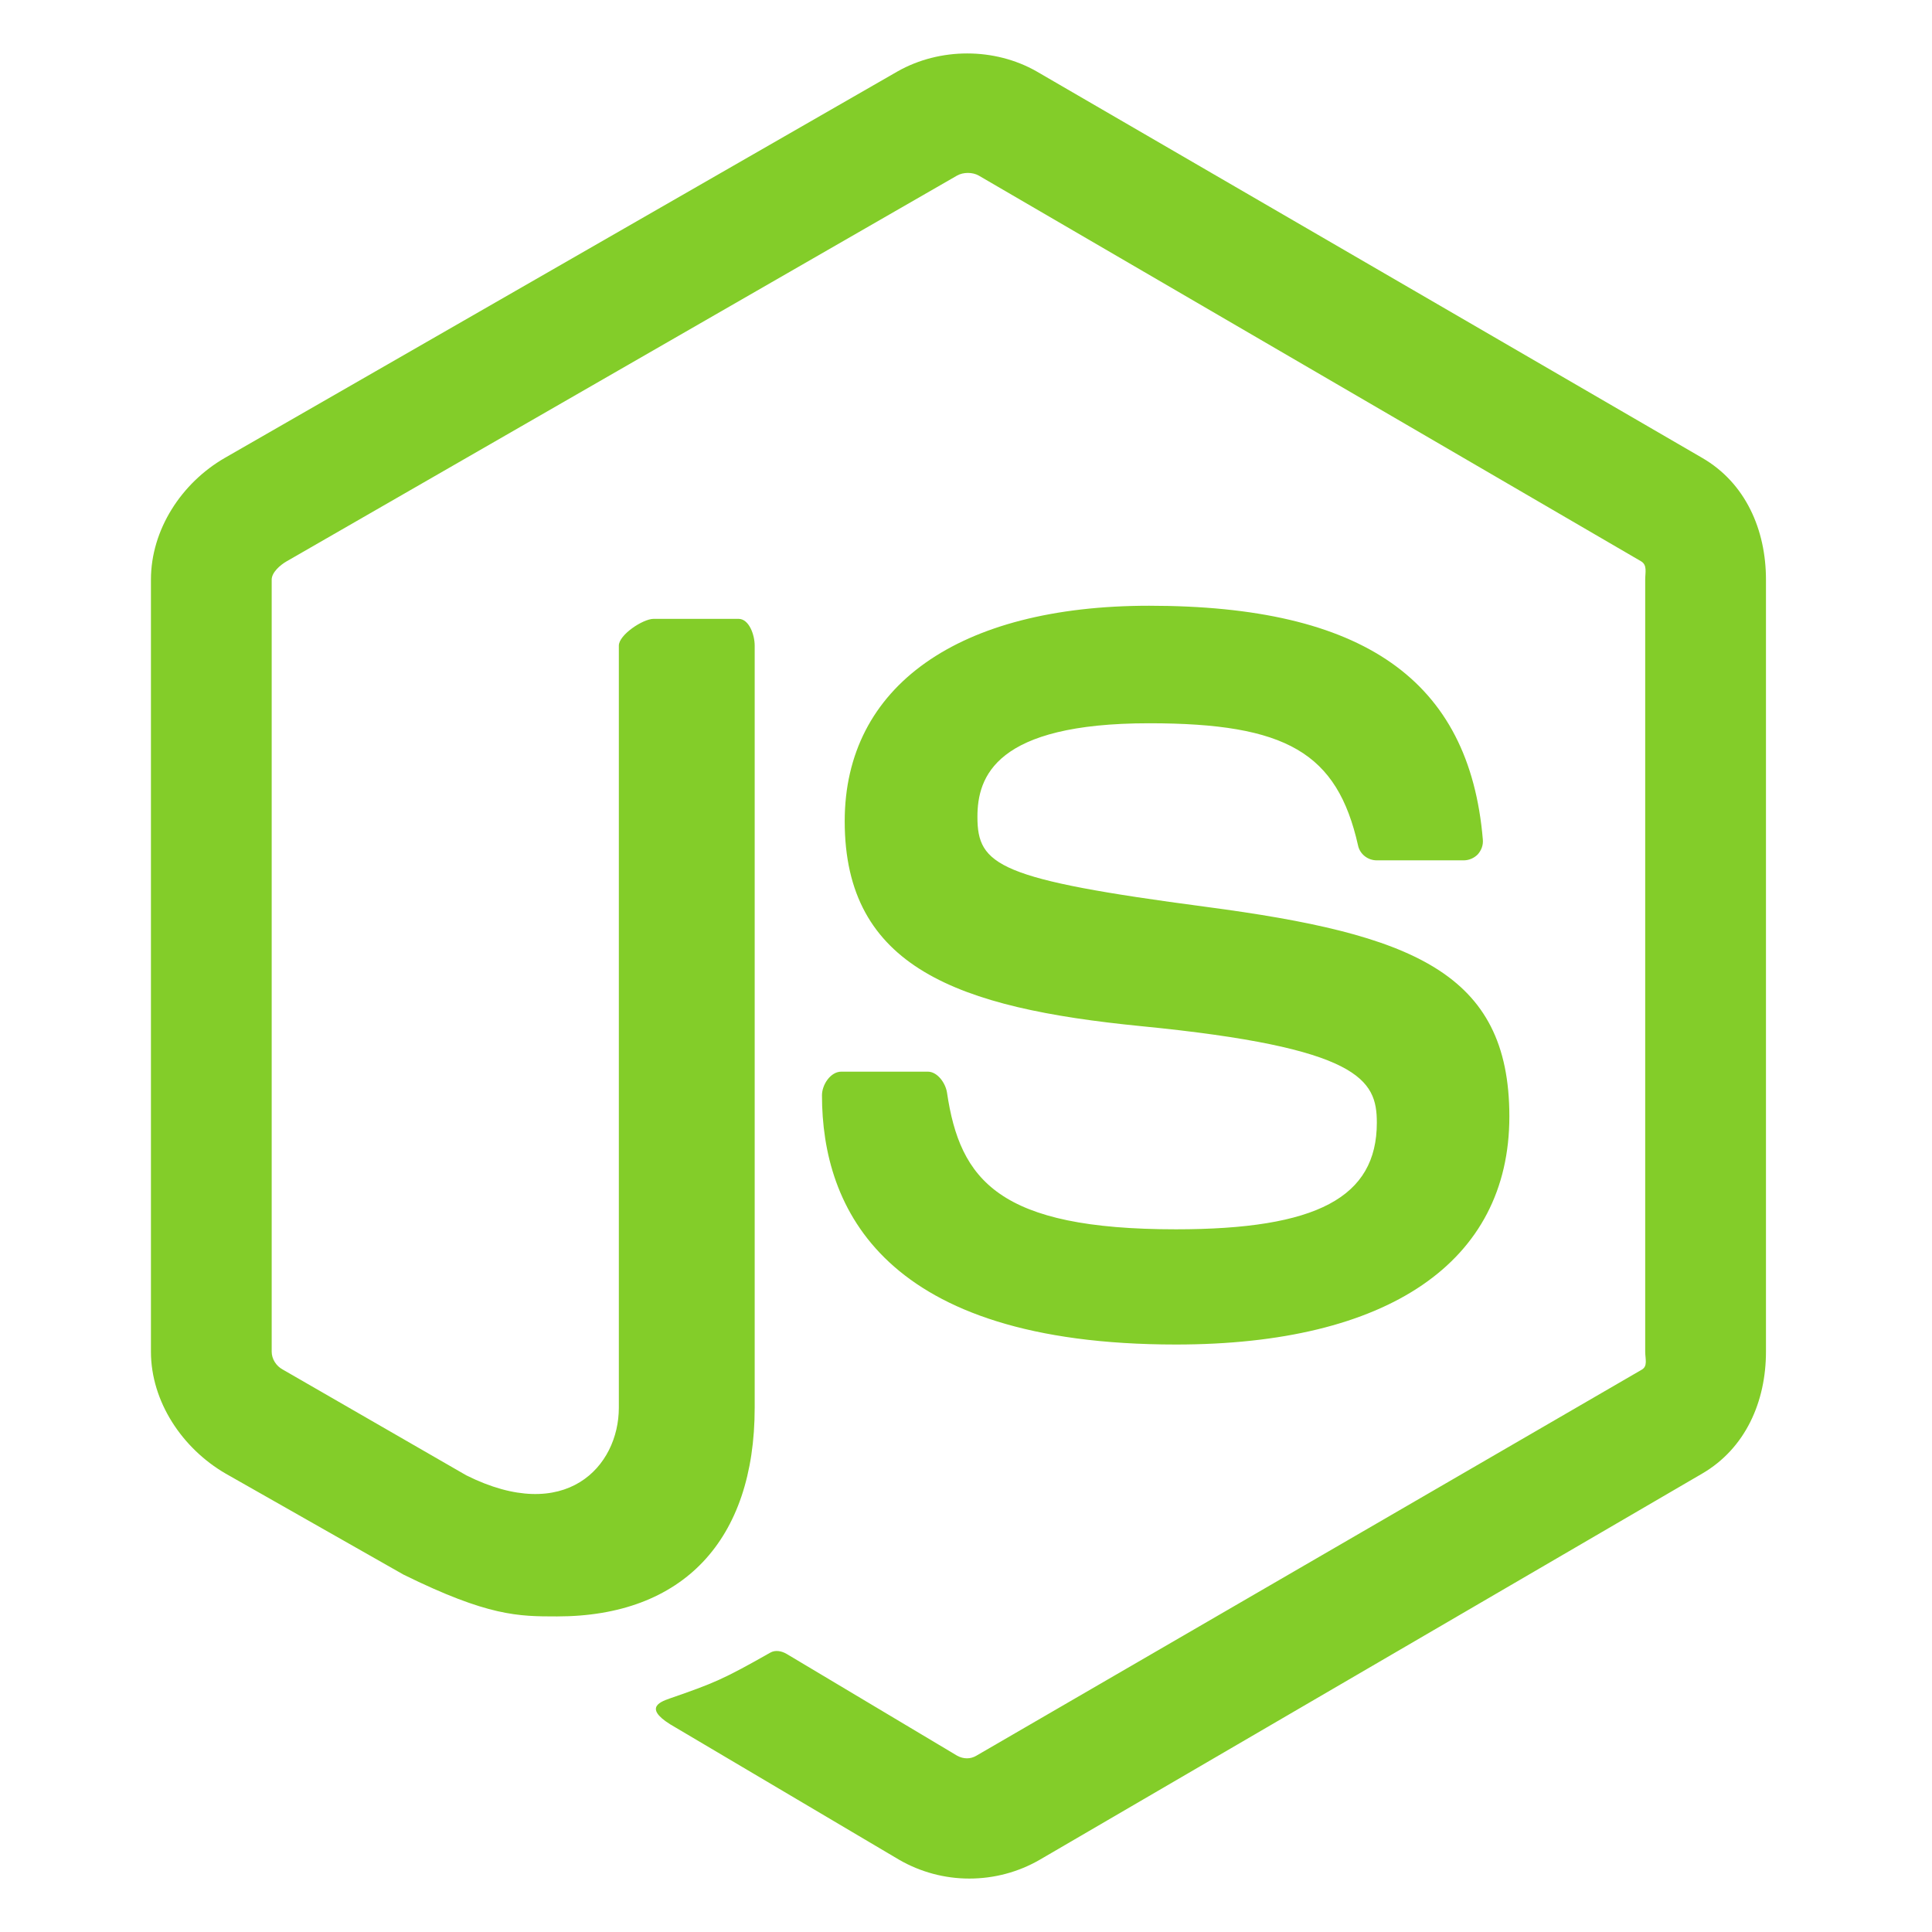
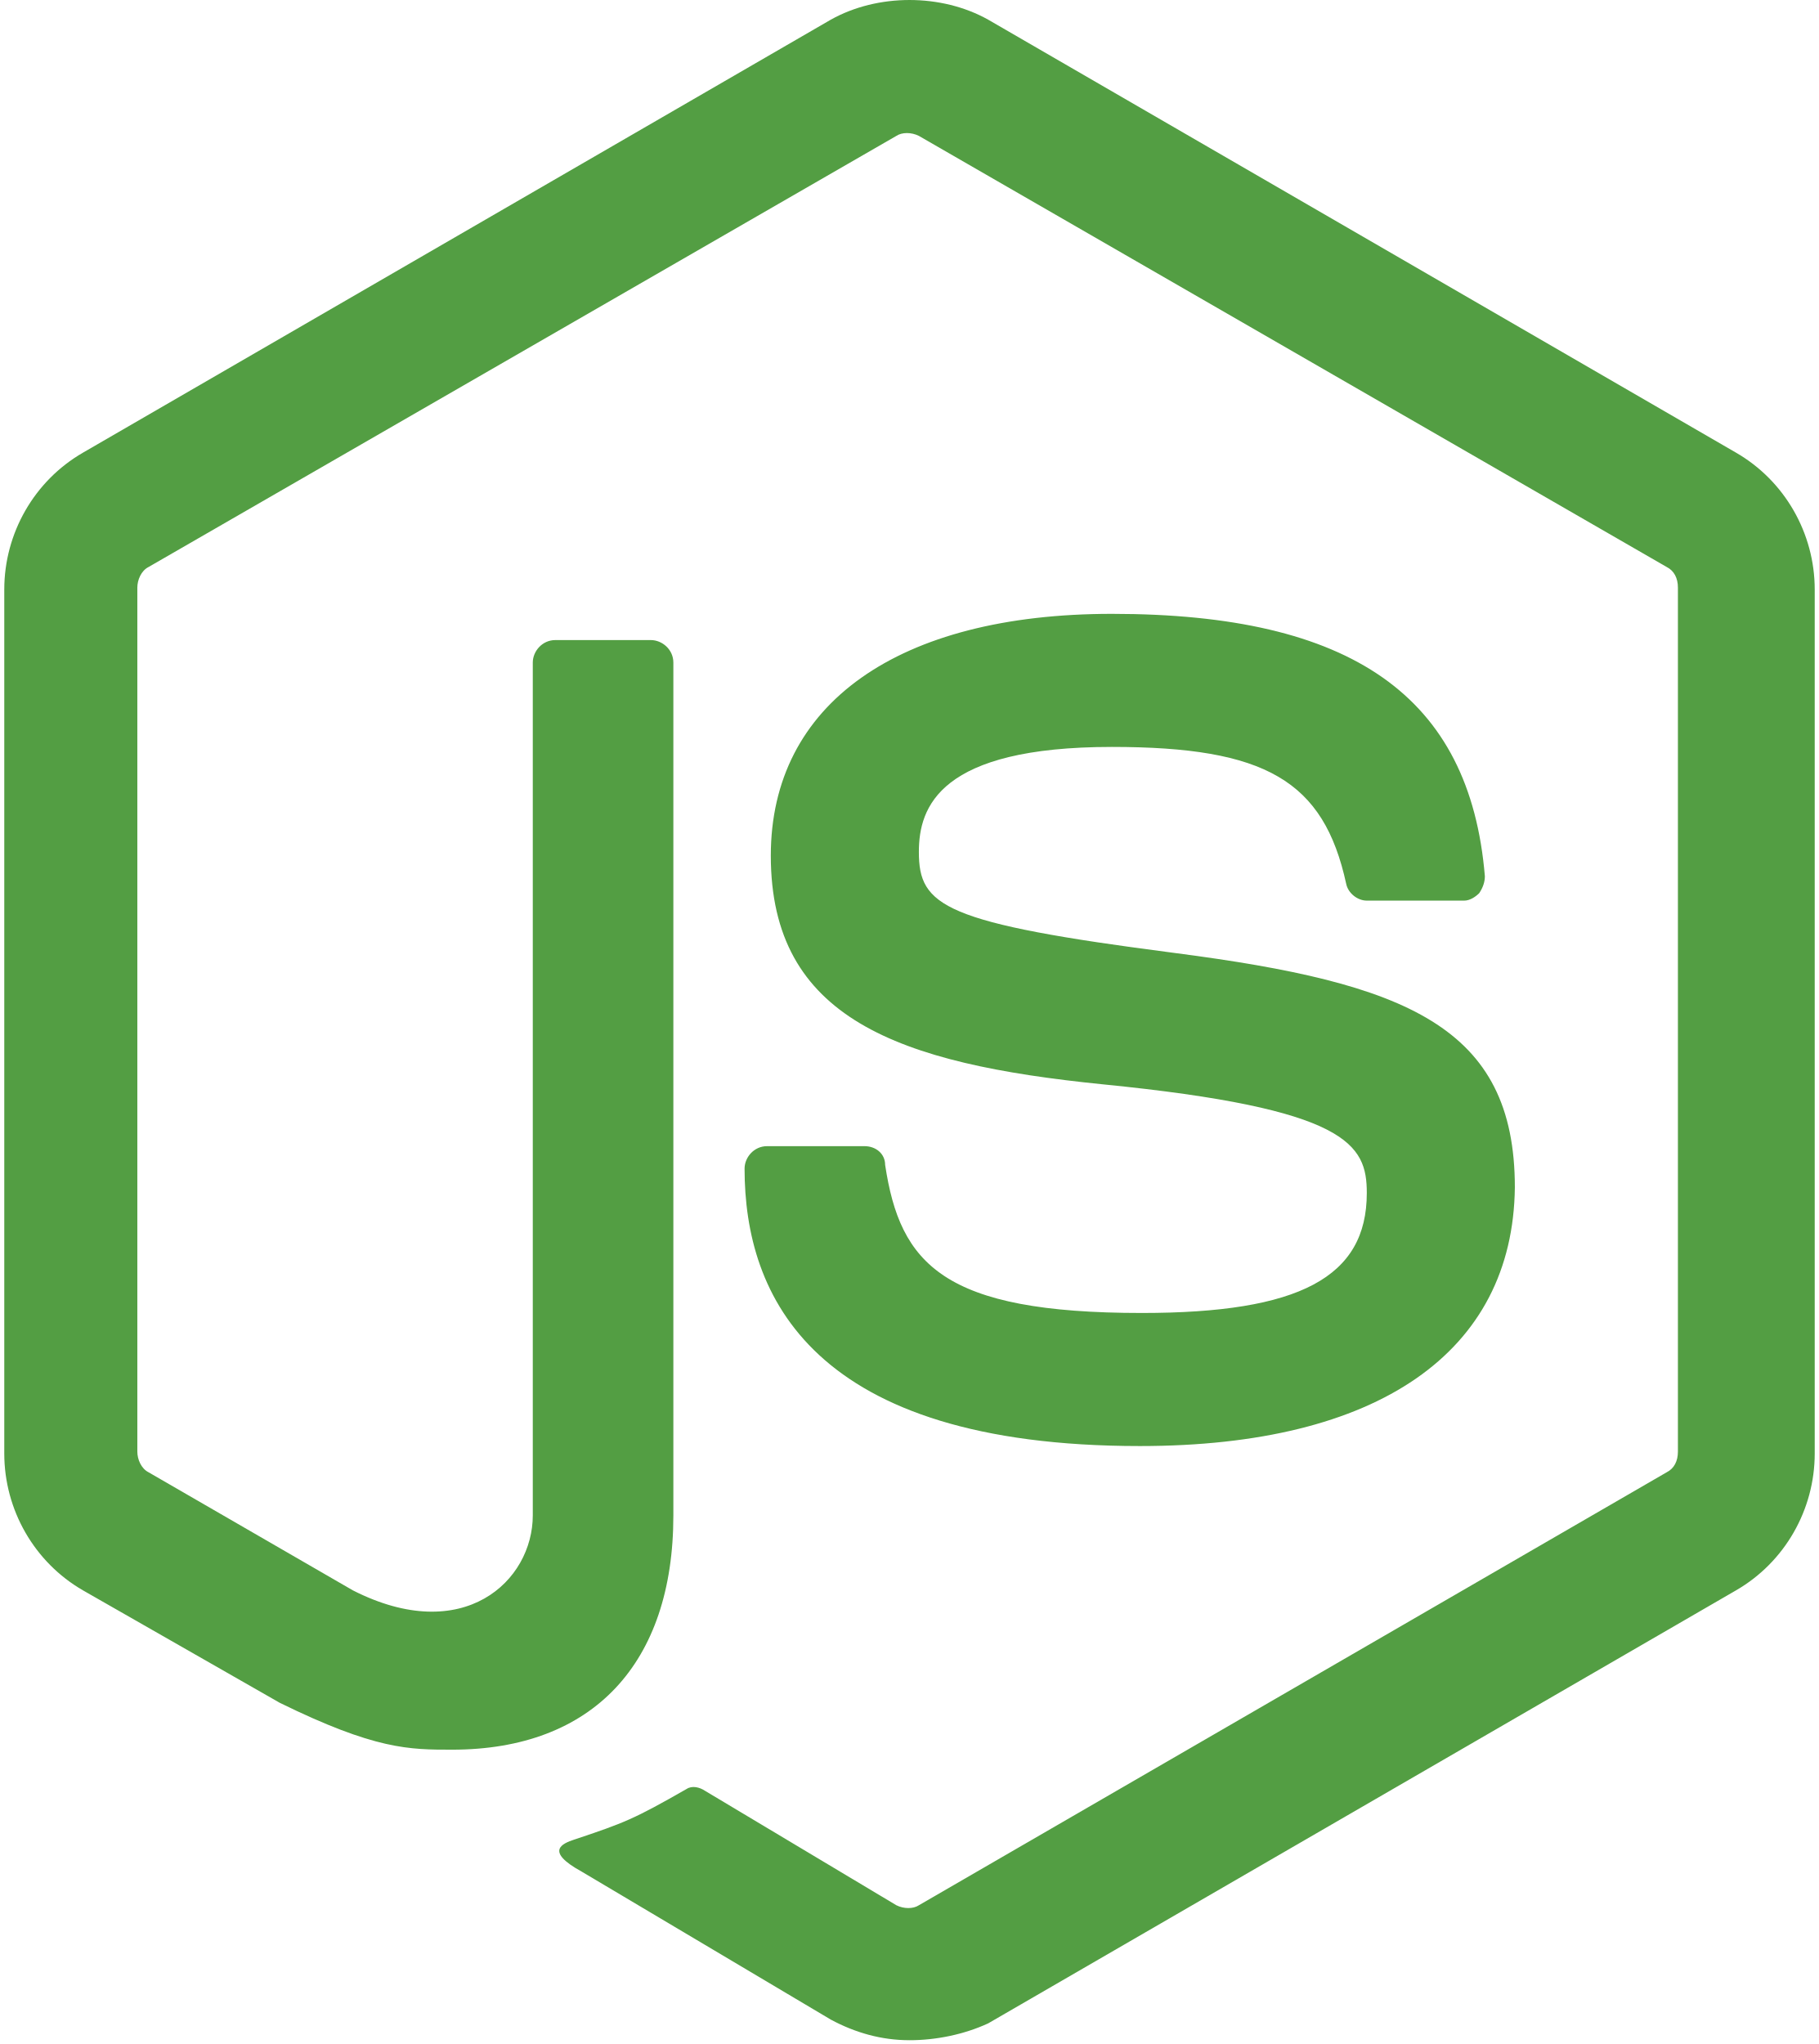
- <svg xmlns="http://www.w3.org/2000/svg" width="128" height="128" viewBox="0 0 128 128" fill="none">
-   <path d="M112.771 30.334L68.674 4.729C65.893 3.145 62.272 3.145 59.469 4.729L14.901 30.334C12.031 31.985 10 35.088 10 38.407V89.549C10 92.868 12.084 95.972 14.954 97.632L26.729 104.32C32.357 107.092 34.346 107.092 36.907 107.092C45.24 107.092 50 102.053 50 93.264V42.774C50 42.061 49.629 41 48.929 41H43.306C42.594 41 41 42.061 41 42.773V93.263C41 97.159 37.476 101.036 30.89 97.743L18.723 90.73C18.299 90.5 18 90.037 18 89.549V38.407C18 37.925 18.555 37.441 18.982 37.194L63.406 11.633C63.821 11.398 64.431 11.398 64.845 11.633L108.727 37.188C109.147 37.441 108.999 37.91 108.999 38.407V89.549C108.999 90.037 109.182 90.512 108.767 90.747L64.681 116.323C64.303 116.55 63.834 116.55 63.42 116.323L52.113 109.574C51.772 109.376 51.367 109.305 51.04 109.488C47.894 111.271 47.314 111.508 44.363 112.531C43.637 112.784 42.566 113.223 44.773 114.46L59.571 123.214C60.984 124.03 62.587 124.46 64.218 124.46C65.86 124.46 67.468 124.034 68.885 123.214L112.77 97.632C115.64 95.96 117 92.868 117 89.549V38.407C117 35.088 115.64 31.993 112.771 30.334ZM77.91 81.445C66.184 81.445 63.601 78.21 62.74 72.379C62.64 71.751 62.107 71 61.468 71H55.737C55.028 71 54.458 71.86 54.458 72.566C54.458 80.032 58.517 89.078 77.911 89.078C91.95 89.078 99.999 83.623 99.999 73.969C99.999 64.397 93.532 61.885 79.917 60.083C66.155 58.264 64.757 57.345 64.757 54.121C64.757 51.463 65.941 47.918 76.131 47.918C85.236 47.918 88.592 49.872 89.973 56.009C90.091 56.586 90.618 57 91.213 57H96.967C97.321 57 97.659 56.857 97.907 56.604C98.147 56.332 98.274 55.991 98.242 55.625C97.351 45.057 90.33 40.132 76.13 40.132C63.499 40.132 55.964 45.466 55.964 54.407C55.964 64.105 63.461 66.785 75.586 67.984C90.091 69.406 91.219 71.526 91.219 74.379C91.219 79.334 87.241 81.445 77.91 81.445Z" fill="#83CD29" />
+ <svg xmlns="http://www.w3.org/2000/svg" width="0.89em" height="1em" viewBox="0 0 256 289">
+   <path fill="#539e43" d="M128 288.464c-3.975 0-7.685-1.06-11.13-2.915l-35.247-20.936c-5.3-2.915-2.65-3.975-1.06-4.505c7.155-2.385 8.48-2.915 15.9-7.156c.796-.53 1.856-.265 2.65.265l27.032 16.166c1.06.53 2.385.53 3.18 0l105.74-61.217c1.06-.53 1.59-1.59 1.59-2.915V83.08c0-1.325-.53-2.385-1.59-2.915l-105.74-60.953c-1.06-.53-2.385-.53-3.18 0L20.405 80.166c-1.06.53-1.59 1.855-1.59 2.915v122.17c0 1.06.53 2.385 1.59 2.915l28.887 16.695c15.636 7.95 25.44-1.325 25.44-10.6V93.68c0-1.59 1.326-3.18 3.181-3.18h13.516c1.59 0 3.18 1.325 3.18 3.18v120.58c0 20.936-11.396 33.126-31.272 33.126c-6.095 0-10.865 0-24.38-6.625l-27.827-15.9C4.24 220.885 0 213.465 0 205.515V83.346C0 75.396 4.24 67.976 11.13 64L116.87 2.783c6.625-3.71 15.635-3.71 22.26 0L244.87 64C251.76 67.975 256 75.395 256 83.346v122.17c0 7.95-4.24 15.37-11.13 19.345L139.13 286.08c-3.445 1.59-7.42 2.385-11.13 2.385m32.596-84.009c-46.377 0-55.917-21.2-55.917-39.221c0-1.59 1.325-3.18 3.18-3.18h13.78c1.59 0 2.916 1.06 2.916 2.65c2.12 14.045 8.215 20.936 36.306 20.936c22.261 0 31.802-5.035 31.802-16.96c0-6.891-2.65-11.926-37.367-15.372c-28.886-2.915-46.907-9.275-46.907-32.33c0-21.467 18.02-34.187 48.232-34.187c33.921 0 50.617 11.66 52.737 37.101q0 1.193-.795 2.385c-.53.53-1.325 1.06-2.12 1.06h-13.78c-1.326 0-2.65-1.06-2.916-2.385c-3.18-14.575-11.395-19.345-33.126-19.345c-24.38 0-27.296 8.48-27.296 14.84c0 7.686 3.445 10.07 36.306 14.31c32.597 4.24 47.967 10.336 47.967 33.127c-.265 23.321-19.345 36.571-53.002 36.571" />
</svg>
